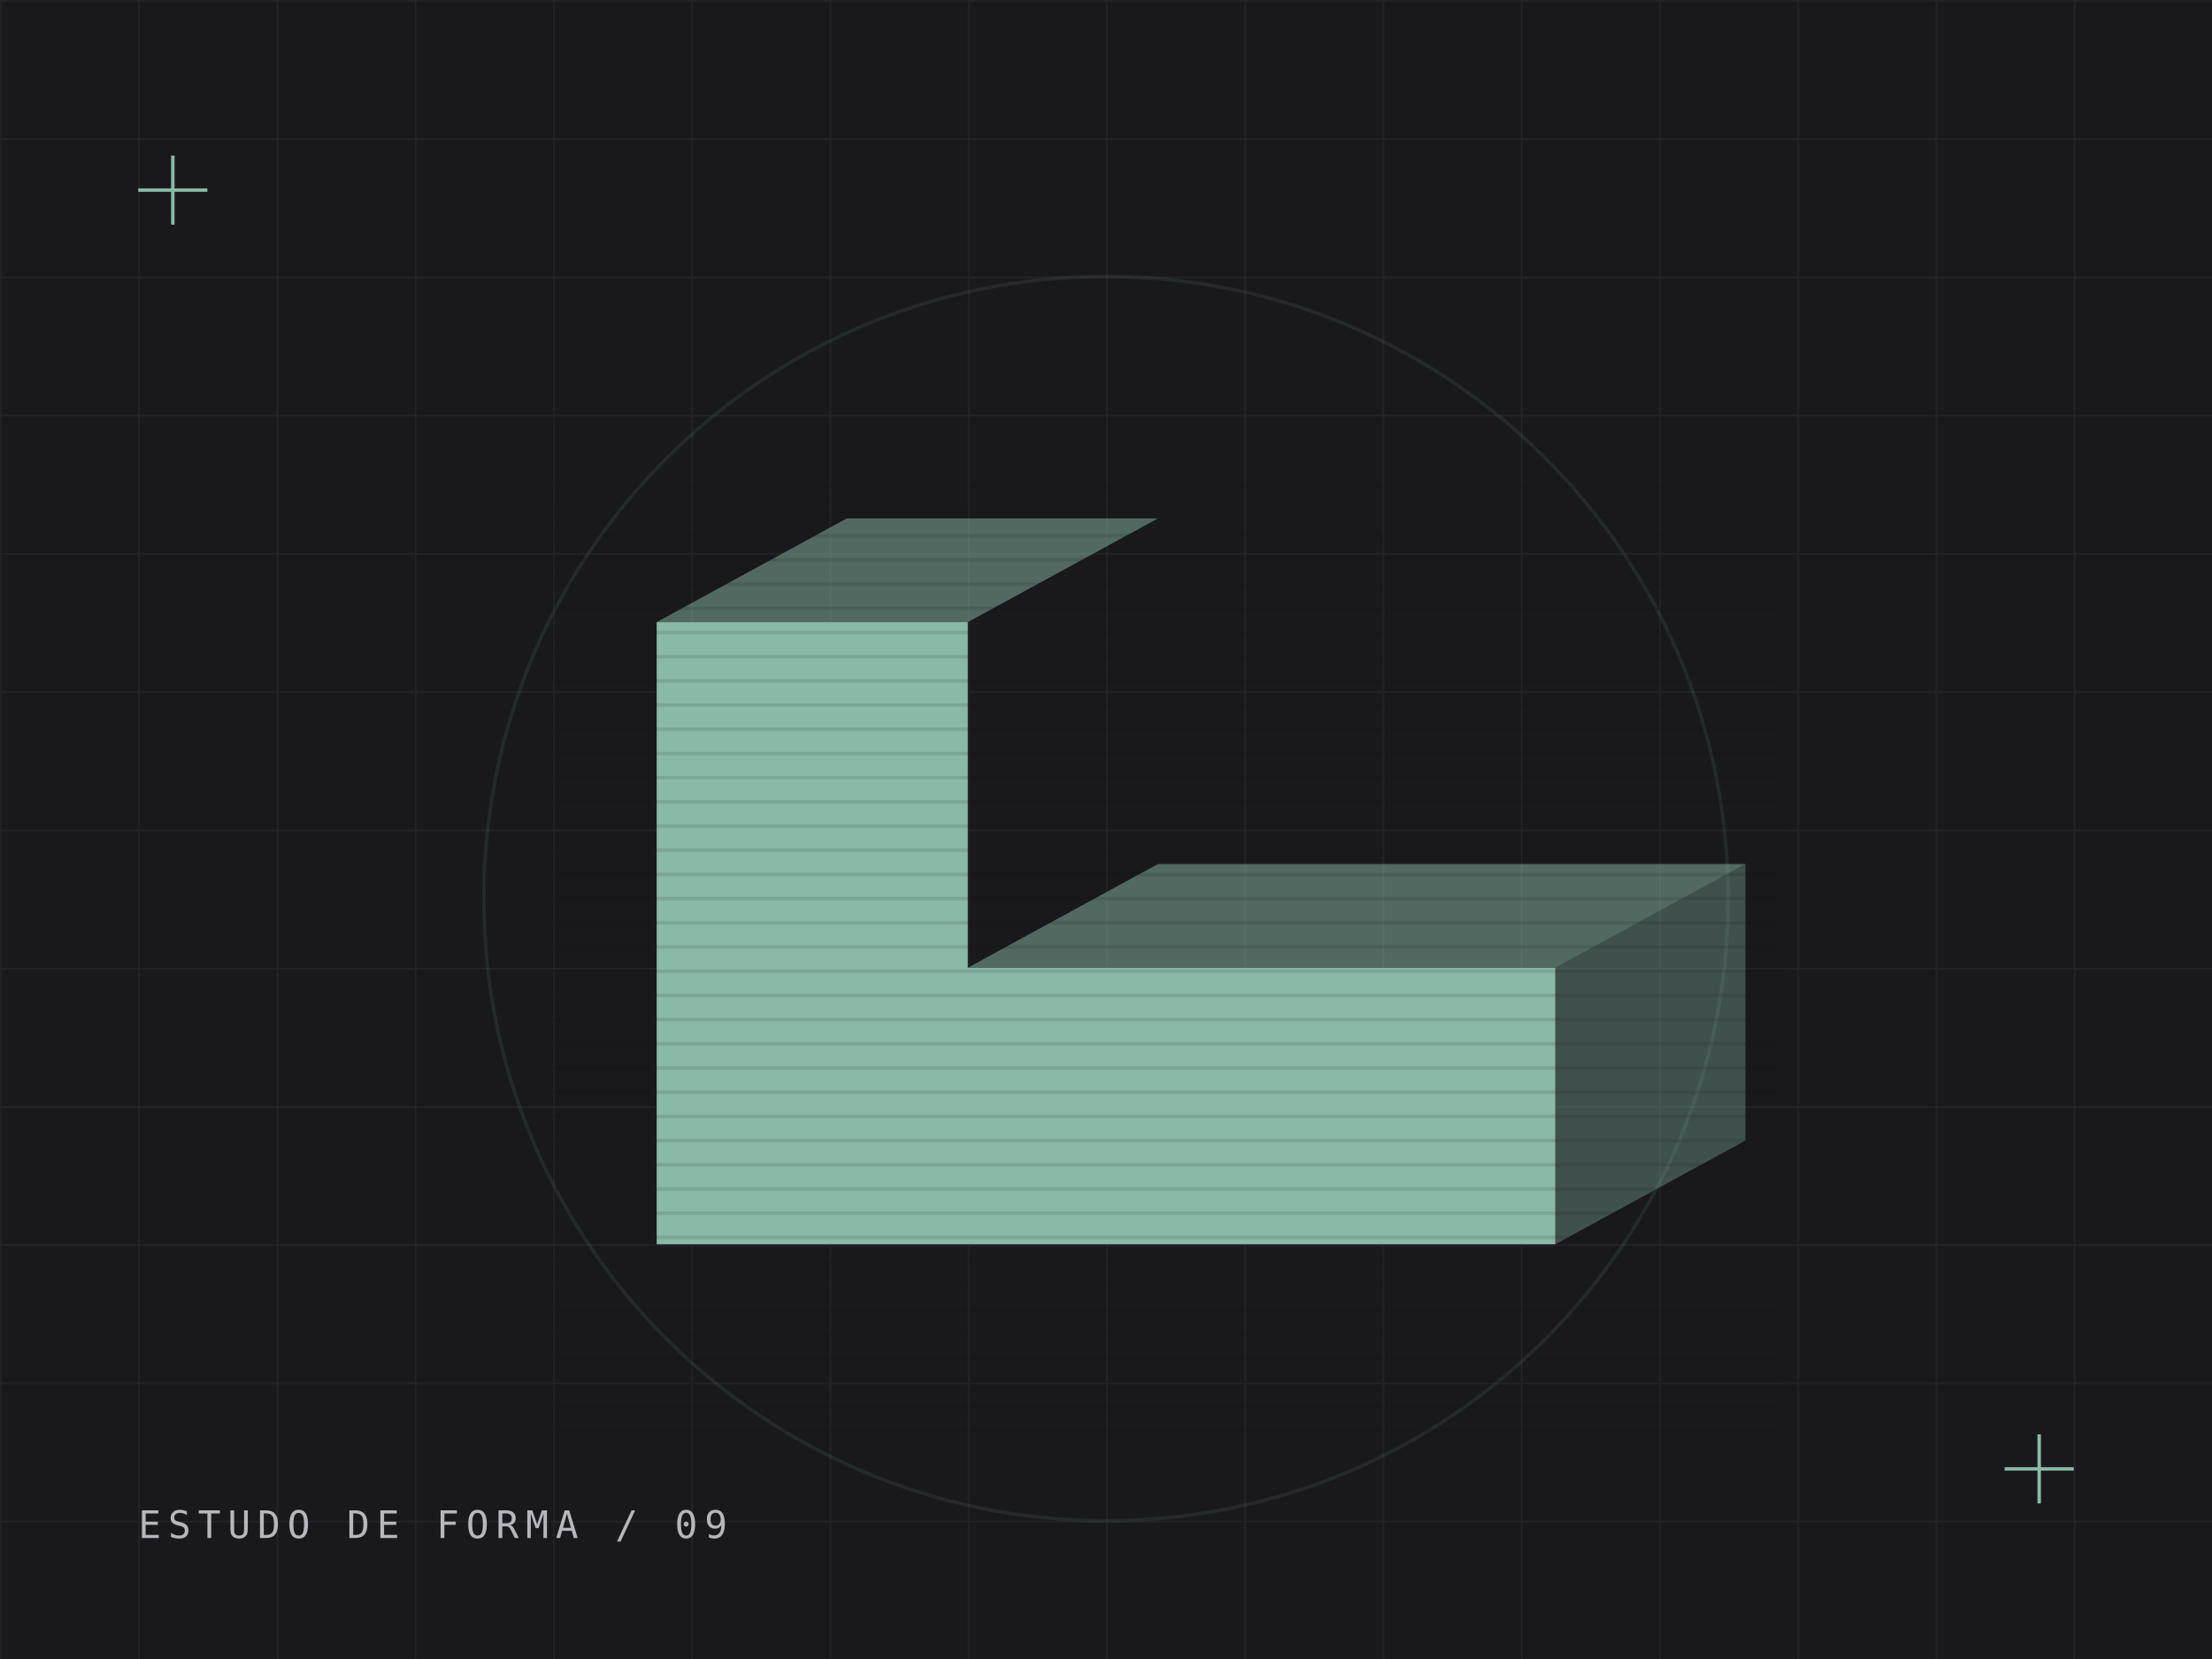
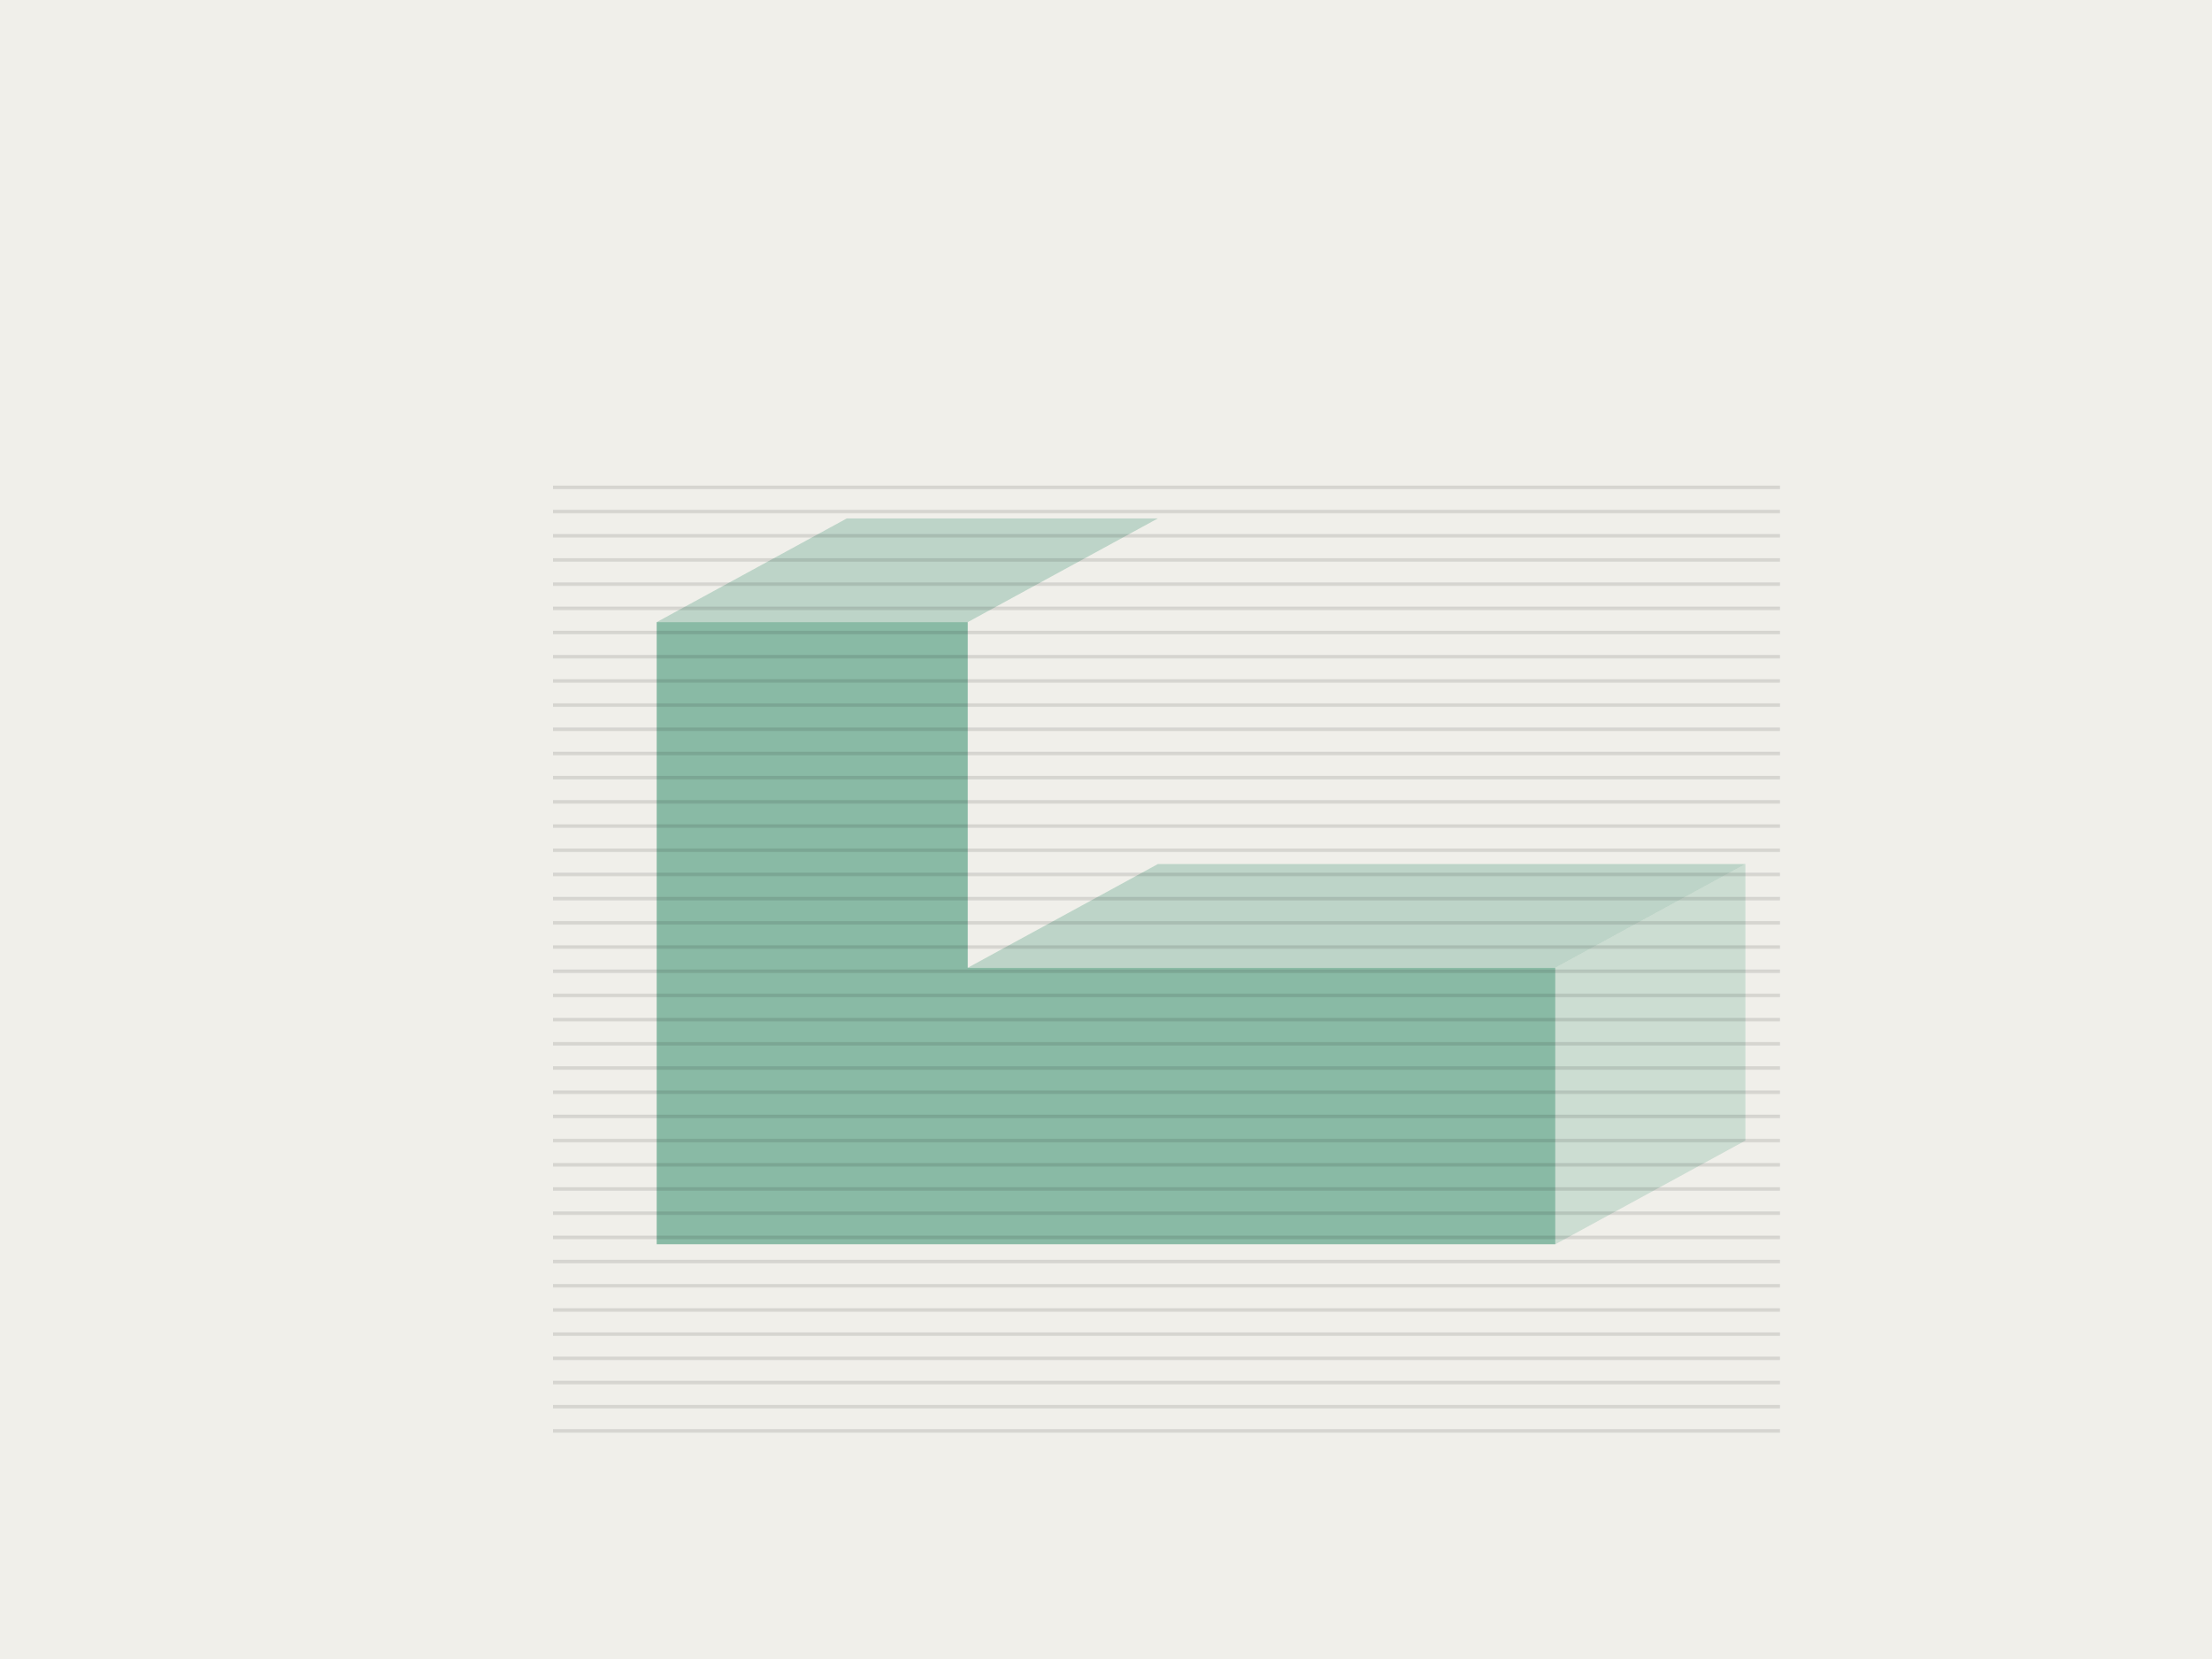
<svg xmlns="http://www.w3.org/2000/svg" width="640" height="480" viewBox="0 0 640 480">
  <defs>
    <pattern id="grid" width="40" height="40" patternUnits="userSpaceOnUse">
      <path d="M40 0H0V40" fill="none" stroke="#ffffff" stroke-opacity=".04" />
    </pattern>
    <pattern id="layers" width="640" height="7" patternUnits="userSpaceOnUse">
      <path d="M0 1H640" stroke="#111113" stroke-opacity=".12" />
    </pattern>
  </defs>
-   <rect width="640" height="480" fill="#19191d" />
-   <rect width="640" height="480" fill="url(#grid)" />
-   <circle cx="320" cy="260" r="180" fill="none" stroke="#89baa5" stroke-opacity=".1" />
+   <rect width="640" height="480" fill="#f0efea" />
  <path d="M190 360 L190 180 L280 180 L280 280 L450 280 L450 360 Z" fill="#89baa5" />
  <path d="M190 180 L245 150 L335 150 L280 180 M280 280 L335 250 L505 250 L450 280" fill="#89baa5" opacity=".5" />
  <path d="M450 280 L505 250 L505 330 L450 360 Z" fill="#89baa5" opacity=".35" />
  <rect x="160" y="140" width="355" height="280" fill="url(#layers)" />
-   <path d="M40 55h20m-10-10v20M580 425h20m-10-10v20" stroke="#89baa5" />
-   <text x="40" y="445" fill="#b6b6be" font-family="monospace" font-size="11" letter-spacing="2">ESTUDO DE FORMA / 09</text>
</svg>
